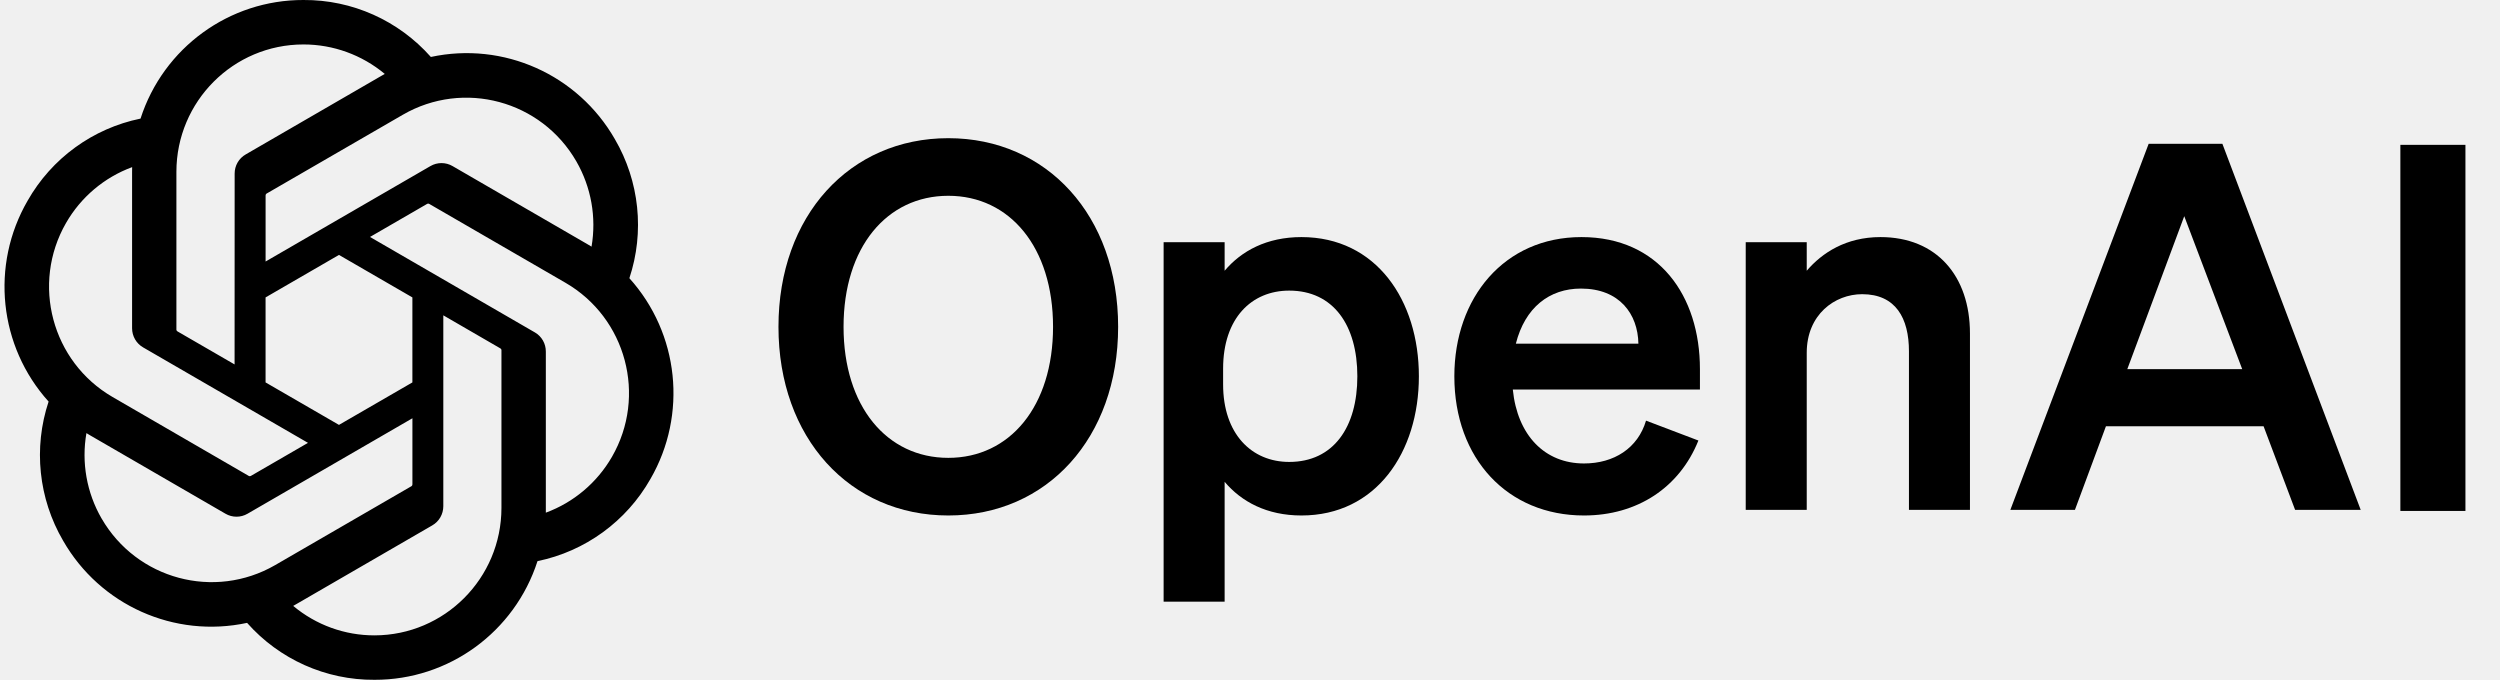
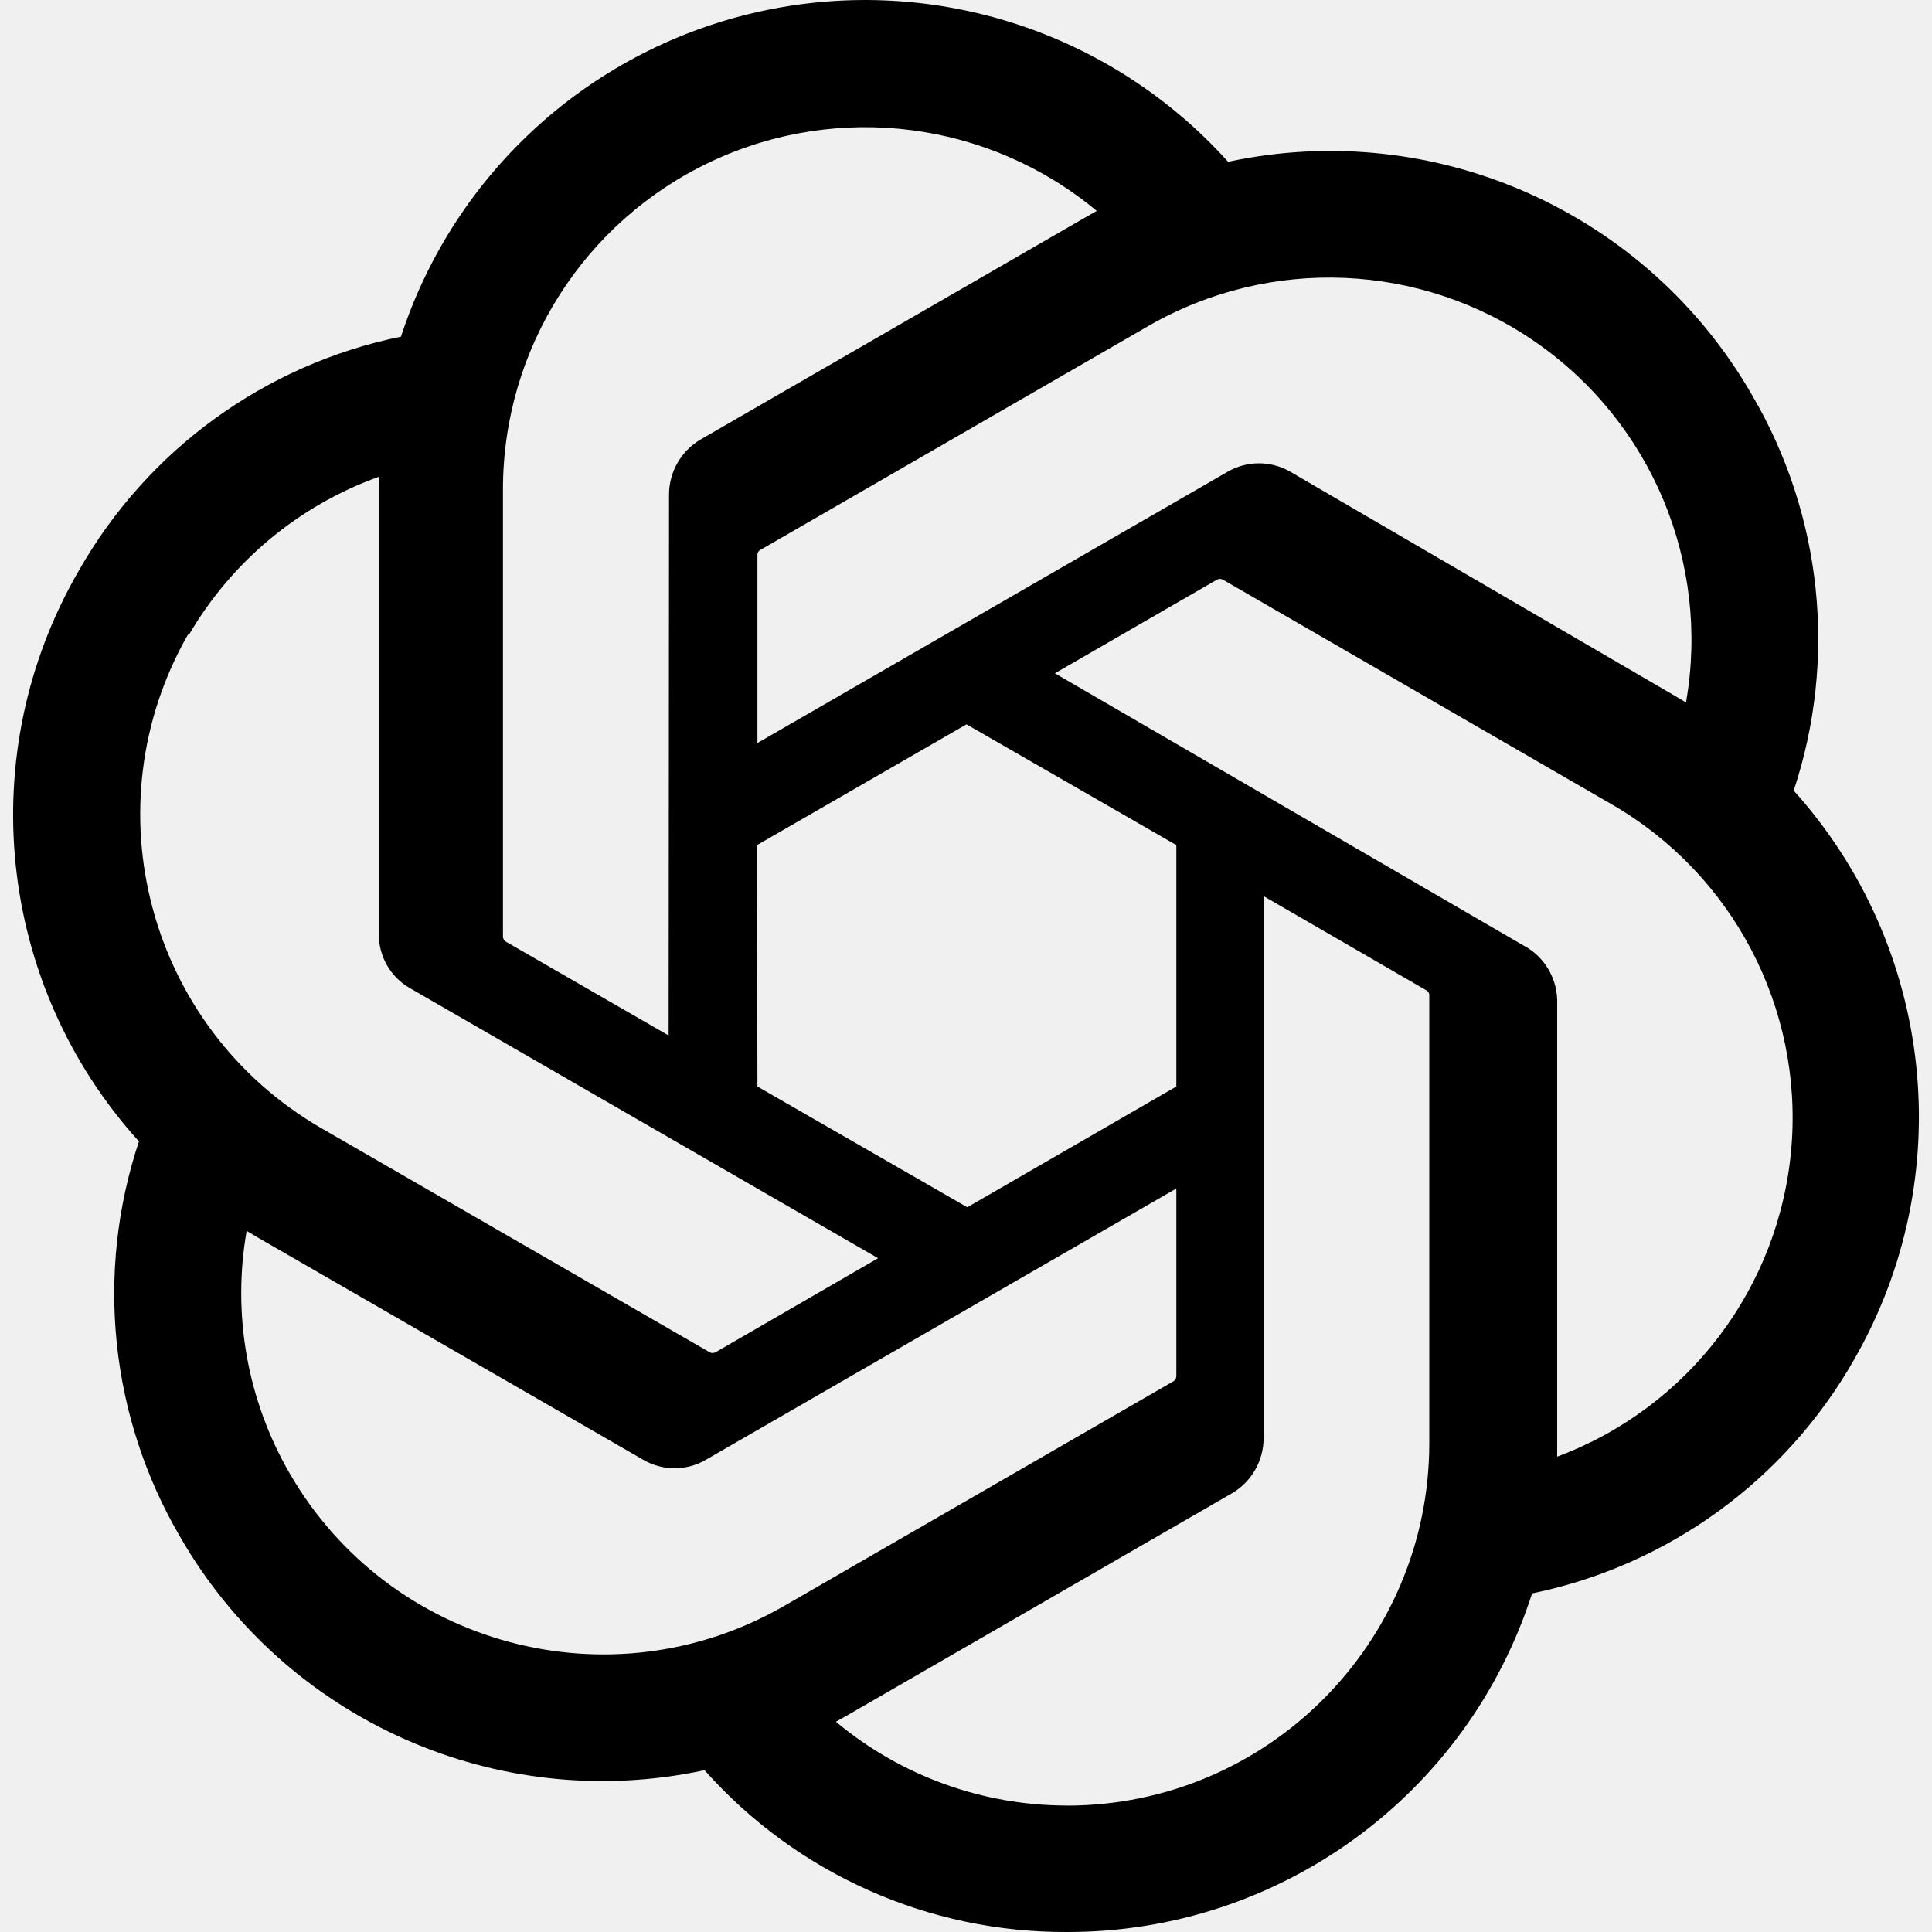
- <svg xmlns="http://www.w3.org/2000/svg" width="114" height="31" viewBox="0 0 114 31" fill="none">
-   <g clip-path="url(#clip0_68_80)">
-     <path d="M35.498 14.903C35.498 19.972 38.745 23.506 43.243 23.506C47.741 23.506 50.987 19.972 50.987 14.903C50.987 9.835 47.741 6.301 43.243 6.301C38.745 6.301 35.498 9.835 35.498 14.903ZM48.019 14.903C48.019 18.53 46.048 20.878 43.243 20.878C40.437 20.878 38.466 18.53 38.466 14.903C38.466 11.276 40.437 8.928 43.243 8.928C46.048 8.928 48.019 11.276 48.019 14.903Z" fill="black" />
-     <path d="M59.345 23.506C62.753 23.506 64.701 20.623 64.701 17.159C64.701 13.694 62.753 10.811 59.345 10.811C57.768 10.811 56.609 11.439 55.843 12.346V11.044H53.061V27.435H55.843V21.971C56.609 22.878 57.768 23.506 59.345 23.506ZM55.774 16.81C55.774 14.508 57.072 13.252 58.788 13.252C60.805 13.252 61.895 14.834 61.895 17.159C61.895 19.483 60.805 21.064 58.788 21.064C57.072 21.064 55.774 19.786 55.774 17.53V16.81Z" fill="black" />
-     <path d="M72.23 23.506C74.665 23.506 76.59 22.227 77.447 20.088L75.059 19.181C74.688 20.437 73.598 21.134 72.23 21.134C70.445 21.134 69.193 19.855 68.984 17.763H77.517V16.833C77.517 13.485 75.639 10.811 72.115 10.811C68.59 10.811 66.318 13.578 66.318 17.159C66.318 20.925 68.752 23.506 72.23 23.506ZM72.091 13.159C73.853 13.159 74.688 14.322 74.711 15.671H69.123C69.541 14.02 70.654 13.159 72.091 13.159Z" fill="black" />
-     <path d="M79.605 23.25H82.387V16.089C82.387 14.345 83.663 13.415 84.915 13.415C86.445 13.415 87.048 14.508 87.048 16.019V23.25H89.83V15.206C89.83 12.578 88.3 10.811 85.749 10.811C84.173 10.811 83.083 11.532 82.387 12.346V11.044H79.605V23.25Z" fill="black" />
-     <path d="M97.979 6.557L91.672 23.25H94.617L96.031 19.437H103.219L104.657 23.25H107.648L101.341 6.557H97.979ZM99.602 9.858L102.245 16.833H97.005L99.602 9.858Z" fill="black" />
-     <path d="M112.424 6.605H109.457V23.299H112.424V6.605Z" fill="black" />
-     <path d="M28.699 12.688C29.4 10.577 29.159 8.264 28.037 6.344C26.35 3.399 22.959 1.884 19.647 2.597C18.174 0.933 16.057 -0.014 13.838 2.17147e-05C10.453 -0.008 7.449 2.178 6.408 5.408C4.233 5.854 2.356 7.219 1.258 9.154C-0.442 12.091 -0.054 15.794 2.216 18.312C1.515 20.423 1.756 22.736 2.878 24.656C4.565 27.601 7.956 29.116 11.267 28.403C12.74 30.067 14.857 31.014 17.077 30.999C20.464 31.008 23.468 28.82 24.51 25.588C26.684 25.141 28.562 23.776 29.66 21.841C31.358 18.904 30.969 15.205 28.7 12.686L28.699 12.688ZM17.079 28.973C15.723 28.975 14.41 28.5 13.37 27.629C13.417 27.604 13.499 27.558 13.552 27.525L19.708 23.96C20.023 23.781 20.216 23.445 20.215 23.081V14.379L22.816 15.886C22.844 15.899 22.863 15.926 22.866 15.957V23.164C22.863 26.368 20.274 28.967 17.079 28.973ZM4.631 23.642C3.952 22.466 3.708 21.088 3.941 19.75C3.986 19.777 4.066 19.826 4.123 19.859L10.279 23.424C10.591 23.608 10.978 23.608 11.291 23.424L18.806 19.073V22.086C18.808 22.117 18.793 22.147 18.769 22.166L12.547 25.769C9.775 27.369 6.235 26.418 4.632 23.642H4.631ZM3.011 10.168C3.687 8.99 4.755 8.089 6.026 7.621C6.026 7.674 6.023 7.768 6.023 7.834V14.965C6.022 15.328 6.215 15.664 6.529 15.843L14.044 20.194L11.442 21.7C11.416 21.718 11.383 21.72 11.354 21.708L5.131 18.102C2.365 16.496 1.416 12.947 3.01 10.169L3.011 10.168ZM24.387 15.156L16.872 10.805L19.474 9.299C19.5 9.282 19.532 9.279 19.561 9.291L25.785 12.894C28.556 14.499 29.506 18.054 27.905 20.832C27.227 22.008 26.161 22.909 24.89 23.378V16.034C24.893 15.671 24.701 15.336 24.388 15.156H24.387ZM26.976 11.248C26.931 11.22 26.851 11.172 26.794 11.139L20.638 7.574C20.326 7.391 19.939 7.391 19.626 7.574L12.111 11.925V8.913C12.109 8.882 12.123 8.851 12.148 8.832L18.37 5.232C21.142 3.629 24.686 4.583 26.284 7.363C26.959 8.538 27.203 9.912 26.974 11.248H26.976ZM10.697 16.618L8.094 15.112C8.066 15.098 8.047 15.071 8.044 15.04V7.833C8.046 4.625 10.641 2.025 13.841 2.027C15.195 2.027 16.505 2.503 17.545 3.371C17.498 3.396 17.417 3.442 17.363 3.475L11.207 7.04C10.892 7.219 10.698 7.554 10.7 7.918L10.697 16.616V16.618ZM12.11 13.562L15.457 11.624L18.805 13.562V17.438L15.457 19.375L12.11 17.438V13.562Z" fill="black" />
+ <svg xmlns="http://www.w3.org/2000/svg" fill="#000000" width="800px" height="800px" viewBox="0 0 24 24" role="img">
+   <g id="SVGRepo_bgCarrier" stroke-width="0" />
+   <g id="SVGRepo_tracerCarrier" stroke-linecap="round" stroke-linejoin="round" />
+   <g id="SVGRepo_iconCarrier">
+     <path d="M22.282 9.821a5.985 5.985 0 0 0-.516-4.911 6.046 6.046 0 0 0-6.51-2.9A6.065 6.065 0 0 0 4.981 4.182a5.985 5.985 0 0 0-3.998 2.9 6.046 6.046 0 0 0 .743 7.097 5.98 5.98 0 0 0 .511 4.911 6.051 6.051 0 0 0 6.515 2.9A5.985 5.985 0 0 0 13.26 24a6.056 6.056 0 0 0 5.772-4.206 5.989 5.989 0 0 0 3.998-2.9 6.056 6.056 0 0 0-.748-7.073zm-9.022 12.608a4.476 4.476 0 0 1-2.876-1.041l.142-.08 4.778-2.758a.795.795 0 0 0 .393-.681v-6.737l2.02 1.169a.071.071 0 0 1 .038.052v5.583a4.504 4.504 0 0 1-4.495 4.494zm-9.661-4.125a4.471 4.471 0 0 1-.535-3.014l.142.085 4.783 2.758a.771.771 0 0 0 .781 0l5.843-3.369v2.332a.08.08 0 0 1-.033.061L9.74 19.95a4.499 4.499 0 0 1-6.141-1.646zM2.341 7.896a4.485 4.485 0 0 1 2.365-1.973V11.6a.766.766 0 0 0 .388.676l5.814 3.354-2.02 1.169a.076.076 0 0 1-.071 0l-4.83-2.787A4.504 4.504 0 0 1 2.341 7.872zm16.596 3.856L13.104 8.364 15.119 7.2a.076.076 0 0 1 .071 0l4.83 2.791a4.494 4.494 0 0 1-.676 8.104v-5.677a.79.79 0 0 0-.407-.667zm2.011-3.023l-.142-.085-4.774-2.782a.776.776 0 0 0-.785 0L9.409 9.23V6.897a.066.066 0 0 1 .028-.061l4.83-2.787a4.499 4.499 0 0 1 6.68 4.66zM8.306 12.863l-2.02-1.164a.08.08 0 0 1-.038-.057V6.074a4.499 4.499 0 0 1 7.376-3.454l-.142.081L8.704 5.459a.795.795 0 0 0-.393.681zm1.098-2.365l2.602-1.5 2.607 1.5v2.999l-2.597 1.5-2.607-1.5Z" />
  </g>
-   <defs>
-     <clipPath id="clip0_68_80">
-       <rect width="114" height="31" fill="white" />
-     </clipPath>
-   </defs>
</svg>
